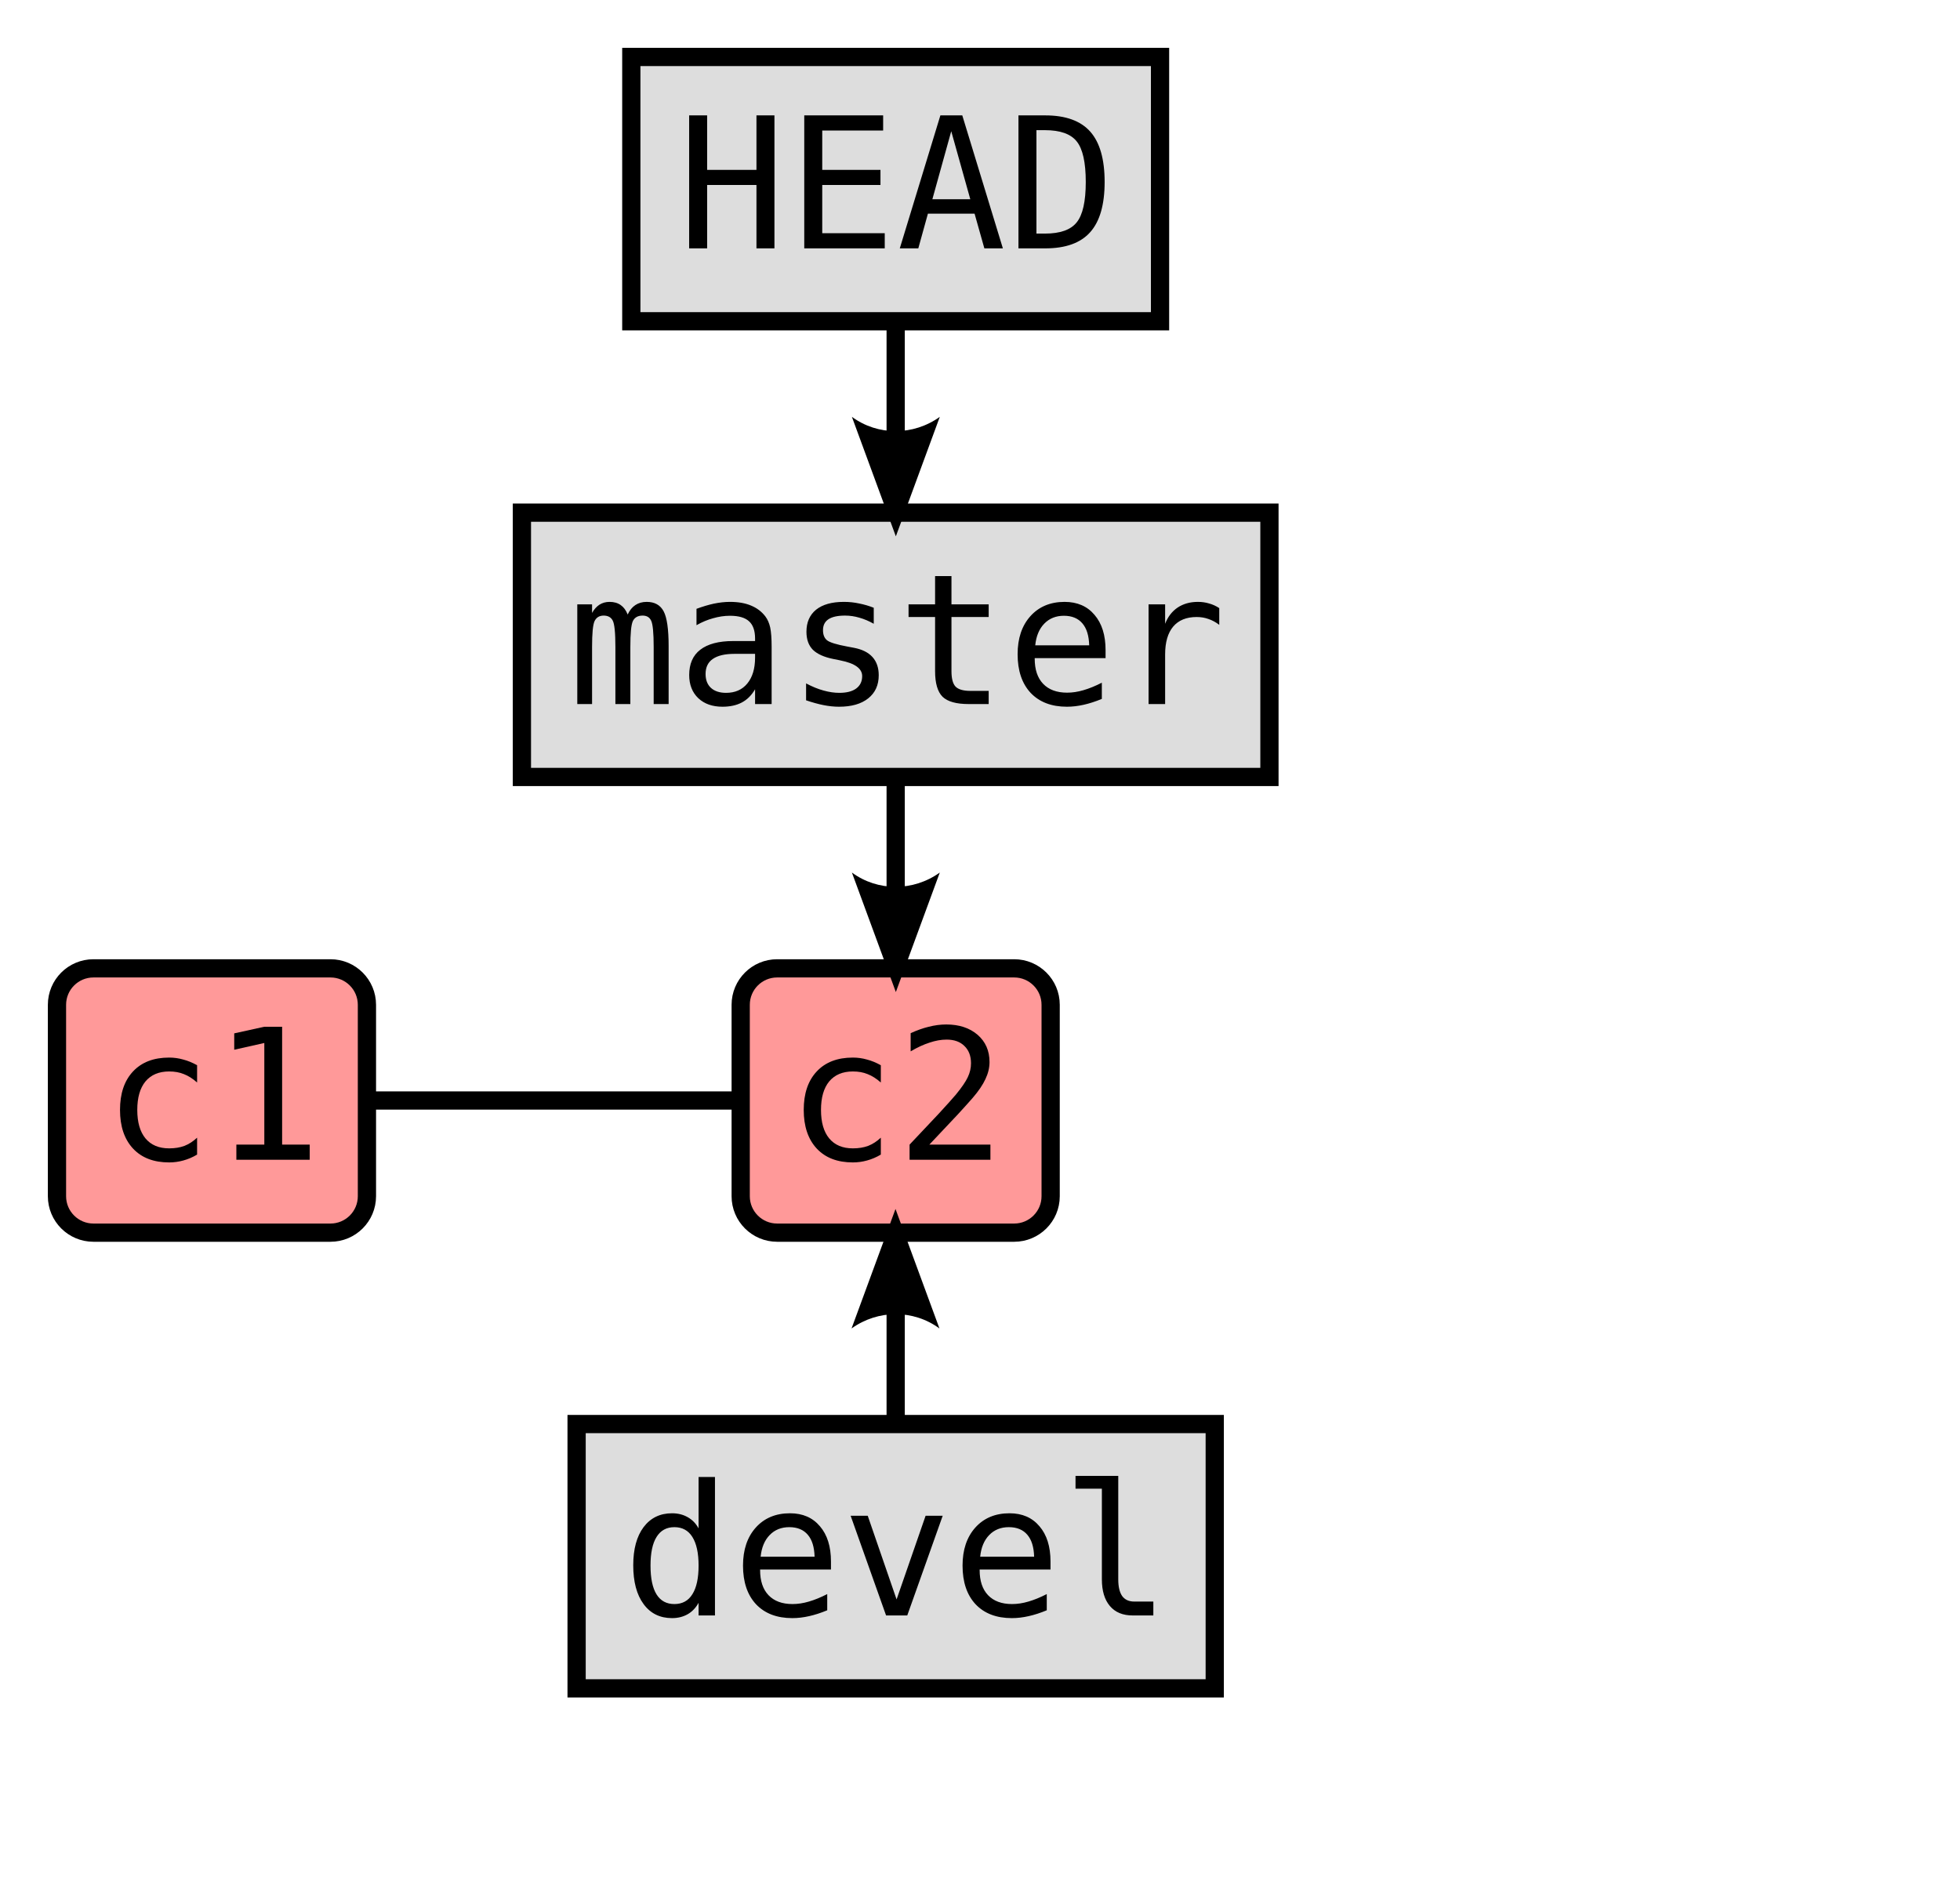
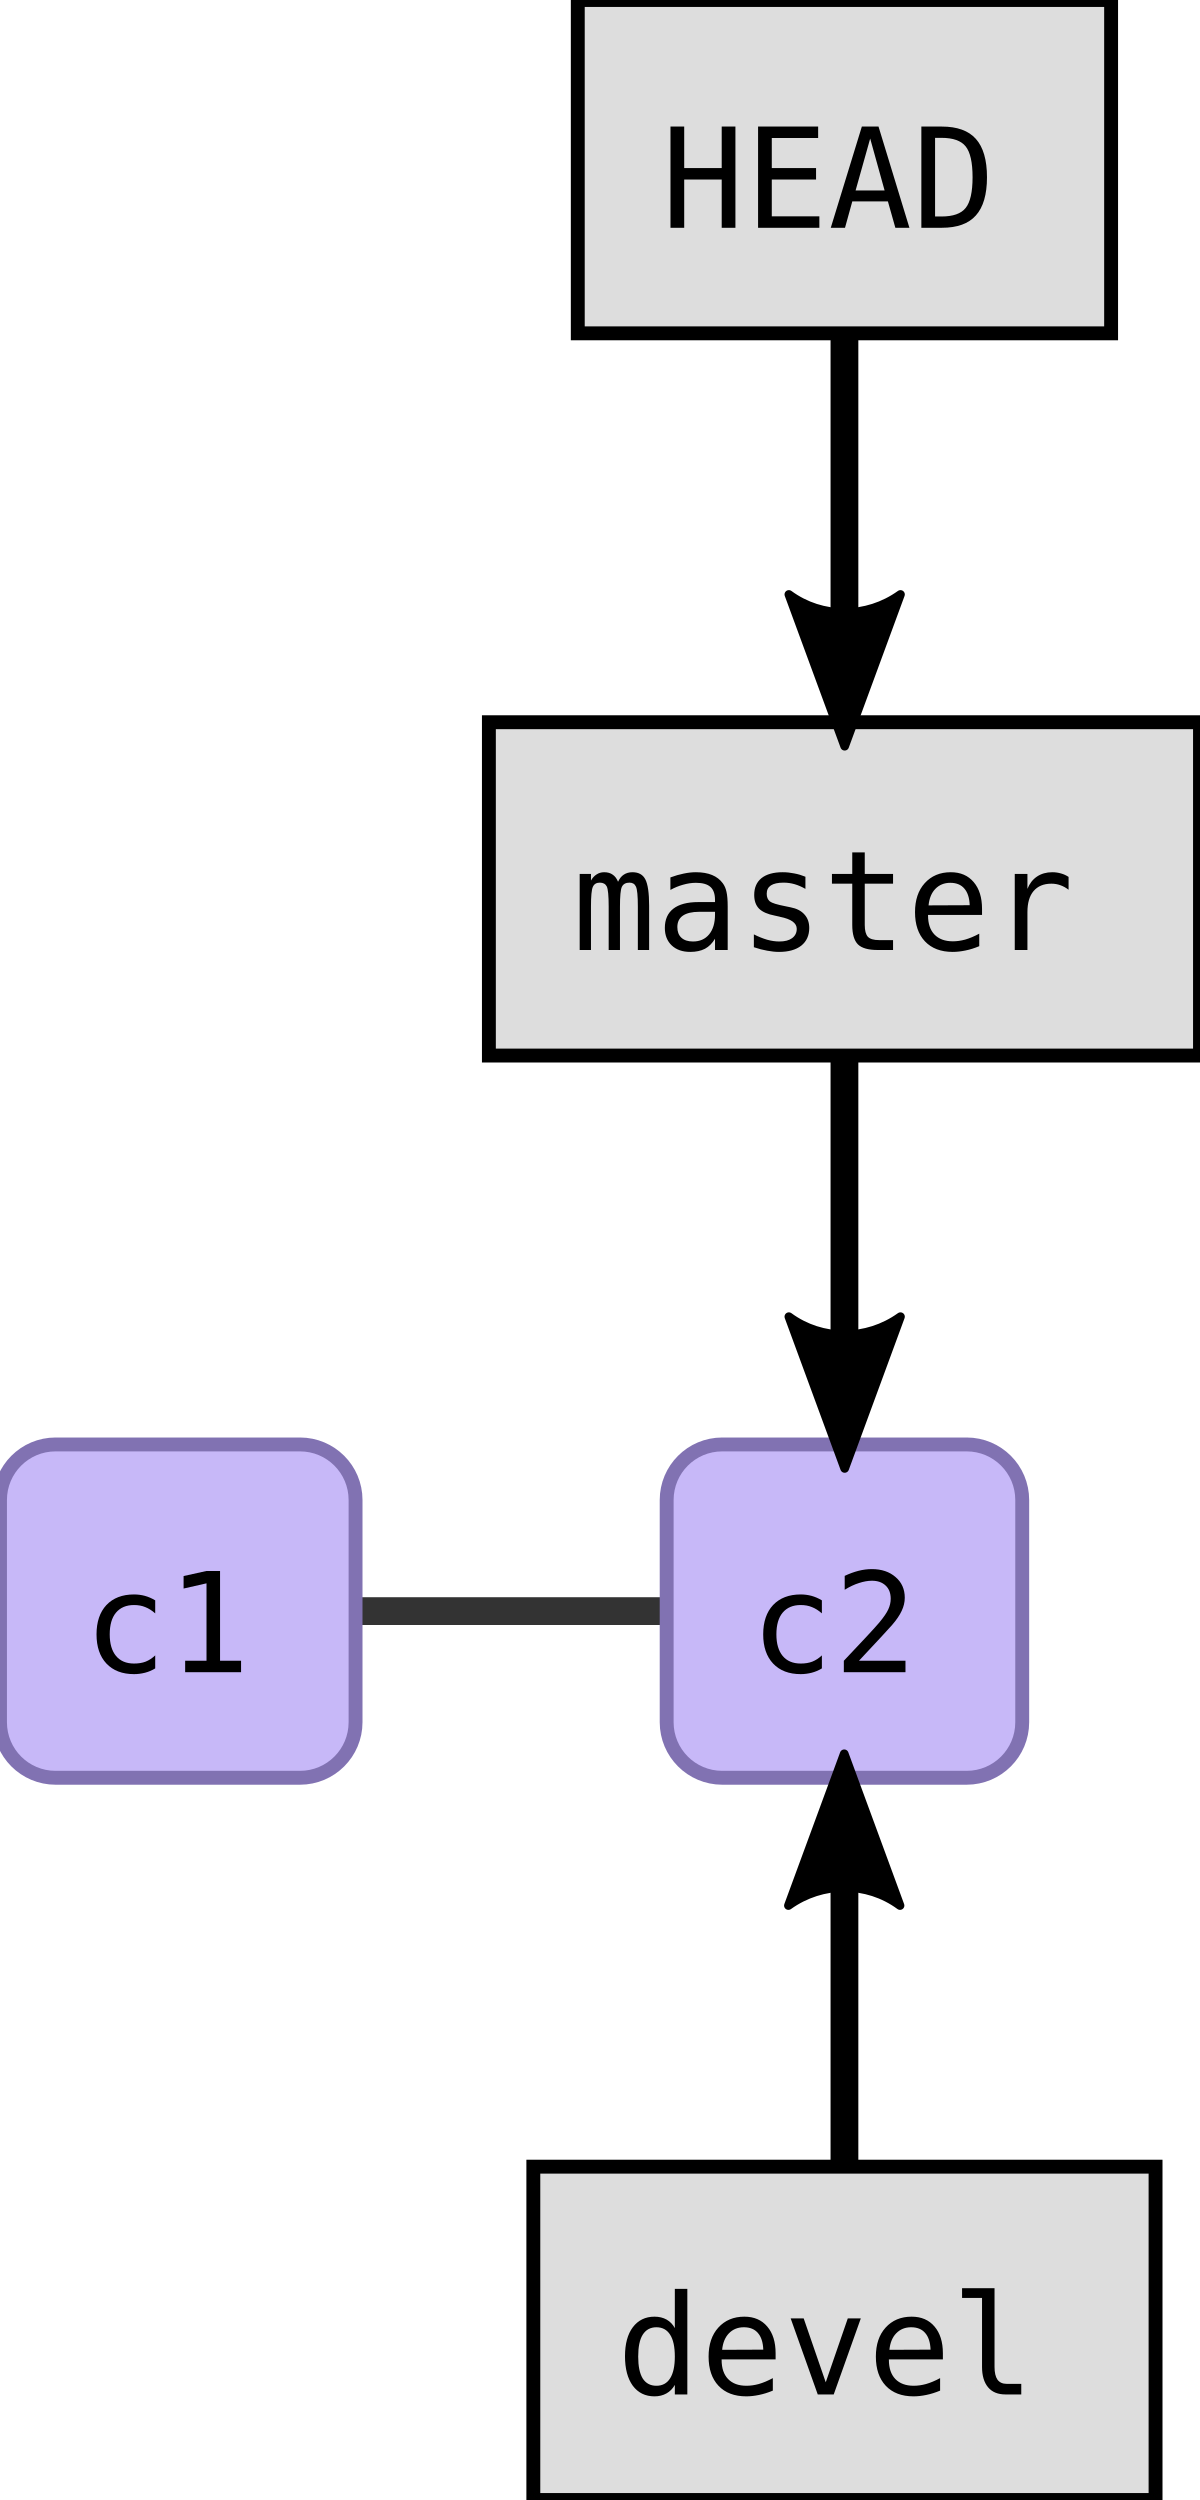
- <svg xmlns="http://www.w3.org/2000/svg" width="172" height="166.4" id="svg2" version="1.1">
+ <svg xmlns="http://www.w3.org/2000/svg" width="108.0" height="225.0" id="svg2" version="1.1">
  <defs id="defs4">
-     <marker orient="auto" refY="0.0" refX="0.0" id="Arrow2Mend" style="overflow:visible;">
-       <path id="path3786" style="fill-rule:evenodd;stroke-width:0.625;stroke-linejoin:round;" d="M 8.719,4.034 L -2.207,0.016 L 8.719,-4.002 C 6.973,-1.63 6.983,1.616 8.719,4.034 z " transform="scale(0.6) rotate(180) translate(0,0)" />
+     <marker orient="auto" refY="0.0" refX="0.0" id="fullmarker" style="overflow:visible;">
+       <path style="opacity:1.0;fill:#000000;stroke:#000000;fill-rule:evenodd;stroke-width:0.625;stroke-linejoin:round;" d="M 8.719,4.034 L -2.207,0.016 L 8.719,-4.002 C 6.973,-1.63 6.983,1.616 8.719,4.034 z " transform="scale(0.5) rotate(180) translate(0,0)" />
+     </marker>
+     <marker orient="auto" refY="0.0" refX="0.0" id="ghostmarker" style="overflow:visible;">
+       <path style="opacity:0.2;fill:#000000;stroke:#000000;fill-rule:evenodd;stroke-width:0.625;stroke-linejoin:round;" d="M 8.719,4.034 L -2.207,0.016 L 8.719,-4.002 C 6.973,-1.63 6.983,1.616 8.719,4.034 z " transform="scale(0.5) rotate(180) translate(0,0)" />
    </marker>
  </defs>
-   <g id="layer1">
-     <rect style="fill:#ff9999;stroke:#000000;stroke-width:1.6;stroke-miterlimit:4;stroke-dasharray:none" id="rect2989" width="27.2" height="23.2" x="5" y="85" ry="3.2" />
-     <text xml:space="preserve" style="font-size:16px;font-style:normal;font-weight:normal;line-height:125%;letter-spacing:0px;word-spacing:0px;fill:#000000;fill-opacity:1;stroke:none;font-family:DejaVu Sans Mono" x="9" y="101.8" id="text2985">
-       <tspan id="tspan2987" x="9" y="101.8">c1</tspan>
-     </text>
-   </g>
-   <g id="layer1">
-     <rect style="fill:#ff9999;stroke:#000000;stroke-width:1.6;stroke-miterlimit:4;stroke-dasharray:none" id="rect2989" width="27.2" height="23.2" x="65" y="85" ry="3.2" />
-     <text xml:space="preserve" style="font-size:16px;font-style:normal;font-weight:normal;line-height:125%;letter-spacing:0px;word-spacing:0px;fill:#000000;fill-opacity:1;stroke:none;font-family:DejaVu Sans Mono" x="69" y="101.8" id="text2985">
-       <tspan id="tspan2987" x="69" y="101.8">c2</tspan>
-     </text>
-   </g>
-   <line x1="64.98" y1="96.6" x2="32.22" y2="96.6" style="stroke:#000000; stroke-width:1.6; stroke-opacity:1.0" />
-   <g id="layer1">
-     <rect style="fill:#dddddd;stroke:#000000;stroke-width:1.6;stroke-miterlimit:4;stroke-dasharray:none" id="rect2989" width="65.6" height="23.2" x="45.8" y="45" ry="0" />
-     <text xml:space="preserve" style="font-size:16px;font-style:normal;font-weight:normal;line-height:125%;letter-spacing:0px;word-spacing:0px;fill:#000000;fill-opacity:1;stroke:none;font-family:DejaVu Sans Mono" x="49.8" y="61.8" id="text2985">
-       <tspan id="tspan2987" x="49.8" y="61.8">master</tspan>
-     </text>
-   </g>
-   <g id="layer1">
-     <path style="fill:none;stroke:#000000;stroke-width:1.6;stroke-linecap:butt;stroke-linejoin:miter;stroke-opacity:1;marker-end:url(#Arrow2Mend);stroke-miterlimit:4;stroke-dasharray:none" d="M 78.6,68.24 78.6,84.96" id="path2985" />
-   </g>
-   <g id="layer1">
-     <rect style="fill:#dddddd;stroke:#000000;stroke-width:1.6;stroke-miterlimit:4;stroke-dasharray:none" id="rect2989" width="46.4" height="23.2" x="55.4" y="5" ry="0" />
-     <text xml:space="preserve" style="font-size:16px;font-style:normal;font-weight:normal;line-height:125%;letter-spacing:0px;word-spacing:0px;fill:#000000;fill-opacity:1;stroke:none;font-family:DejaVu Sans Mono" x="59.4" y="21.8" id="text2985">
-       <tspan id="tspan2987" x="59.4" y="21.8">HEAD</tspan>
-     </text>
-   </g>
-   <g id="layer1">
-     <path style="fill:none;stroke:#000000;stroke-width:1.6;stroke-linecap:butt;stroke-linejoin:miter;stroke-opacity:1;marker-end:url(#Arrow2Mend);stroke-miterlimit:4;stroke-dasharray:none" d="M 78.6,28.24 78.6,44.96" id="path2985" />
-   </g>
-   <g id="layer1">
-     <rect style="fill:#dddddd;stroke:#000000;stroke-width:1.6;stroke-miterlimit:4;stroke-dasharray:none" id="rect2989" width="56" height="23.2" x="50.6" y="125" ry="0" />
-     <text xml:space="preserve" style="font-size:16px;font-style:normal;font-weight:normal;line-height:125%;letter-spacing:0px;word-spacing:0px;fill:#000000;fill-opacity:1;stroke:none;font-family:DejaVu Sans Mono" x="54.6" y="141.8" id="text2985">
-       <tspan id="tspan2987" x="54.6" y="141.8">devel</tspan>
-     </text>
-   </g>
-   <g id="layer1">
-     <path style="fill:none;stroke:#000000;stroke-width:1.6;stroke-linecap:butt;stroke-linejoin:miter;stroke-opacity:1;marker-end:url(#Arrow2Mend);stroke-miterlimit:4;stroke-dasharray:none" d="M 78.6,124.96 78.6,108.24" id="path2985" />
+   <g transform="translate(-0.0,130.0) rotate(0)" id="layer1">
+     <line x1="16.0" y1="15.0" x2="76.0" y2="15.0" style="stroke:#000000;                         stroke-width:2.5;                         stroke-opacity:0.8" />
+     <rect style="fill:#c7b8f8;                         stroke:#8172B2;                         stroke-width:1.25;                         stroke-miterlimit:4;                         stroke-opacity:1.0;                         stroke-dasharray:none" width="32.0" height="30.0" x="0.0" y="0.0" ry="5.0" />
+     <text style="font-size:12.5px;                         font-style:normal;                         font-weight:normal;                         line-height:125%%;                         letter-spacing:0px;                         word-spacing:0px;                         fill:#000000;                         fill-opacity:1.0;                         stroke:none;                         font-family:DejaVu Sans Mono" x="7.5" y="20.5">c1</text>
+     <rect style="fill:#c7b8f8;                         stroke:#8172B2;                         stroke-width:1.25;                         stroke-miterlimit:4;                         stroke-opacity:1.0;                         stroke-dasharray:none" width="32.0" height="30.0" x="60.0" y="0.0" ry="5.0" />
+     <text style="font-size:12.5px;                         font-style:normal;                         font-weight:normal;                         line-height:125%%;                         letter-spacing:0px;                         word-spacing:0px;                         fill:#000000;                         fill-opacity:1.0;                         stroke:none;                         font-family:DejaVu Sans Mono" x="67.5" y="20.5">c2</text>
+     <path style="fill:none;                  stroke:#000000;                  stroke-width:2.5;                  stroke-linecap:butt;                  stroke-linejoin:miter;                  stroke-opacity:1.0;                  marker-end:url(#fullmarker);                  stroke-miterlimit:4;                  stroke-dasharray:none" d="M 76.0,-50.0 76.0,-0.6" />
+     <rect style="fill:#dddddd;                         stroke:#000000;                         stroke-width:1.25;                         stroke-miterlimit:4;                         stroke-opacity:1.0;                         stroke-dasharray:none" width="64.0" height="30.0" x="44.0" y="-65.0" ry="0.0" />
+     <text style="font-size:12.5px;                         font-style:normal;                         font-weight:normal;                         line-height:125%%;                         letter-spacing:0px;                         word-spacing:0px;                         fill:#000000;                         fill-opacity:1.0;                         stroke:none;                         font-family:DejaVu Sans Mono" x="51.5" y="-44.5">master</text>
+     <path style="fill:none;                  stroke:#000000;                  stroke-width:2.5;                  stroke-linecap:butt;                  stroke-linejoin:miter;                  stroke-opacity:1.0;                  marker-end:url(#fullmarker);                  stroke-miterlimit:4;                  stroke-dasharray:none" d="M 76.0,-115.0 76.0,-65.6" />
+     <rect style="fill:#dddddd;                         stroke:#000000;                         stroke-width:1.25;                         stroke-miterlimit:4;                         stroke-opacity:1.0;                         stroke-dasharray:none" width="48.0" height="30.0" x="52.0" y="-130.0" ry="0.0" />
+     <text style="font-size:12.5px;                         font-style:normal;                         font-weight:normal;                         line-height:125%%;                         letter-spacing:0px;                         word-spacing:0px;                         fill:#000000;                         fill-opacity:1.0;                         stroke:none;                         font-family:DejaVu Sans Mono" x="59.5" y="-109.5">HEAD</text>
+     <path style="fill:none;                  stroke:#000000;                  stroke-width:2.5;                  stroke-linecap:butt;                  stroke-linejoin:miter;                  stroke-opacity:1.0;                  marker-end:url(#fullmarker);                  stroke-miterlimit:4;                  stroke-dasharray:none" d="M 76.0,80.0 76.0,30.6" />
+     <rect style="fill:#dddddd;                         stroke:#000000;                         stroke-width:1.25;                         stroke-miterlimit:4;                         stroke-opacity:1.0;                         stroke-dasharray:none" width="56.0" height="30.0" x="48.0" y="65.0" ry="0.0" />
+     <text style="font-size:12.5px;                         font-style:normal;                         font-weight:normal;                         line-height:125%%;                         letter-spacing:0px;                         word-spacing:0px;                         fill:#000000;                         fill-opacity:1.0;                         stroke:none;                         font-family:DejaVu Sans Mono" x="55.5" y="85.5">devel</text>
  </g>
</svg>
